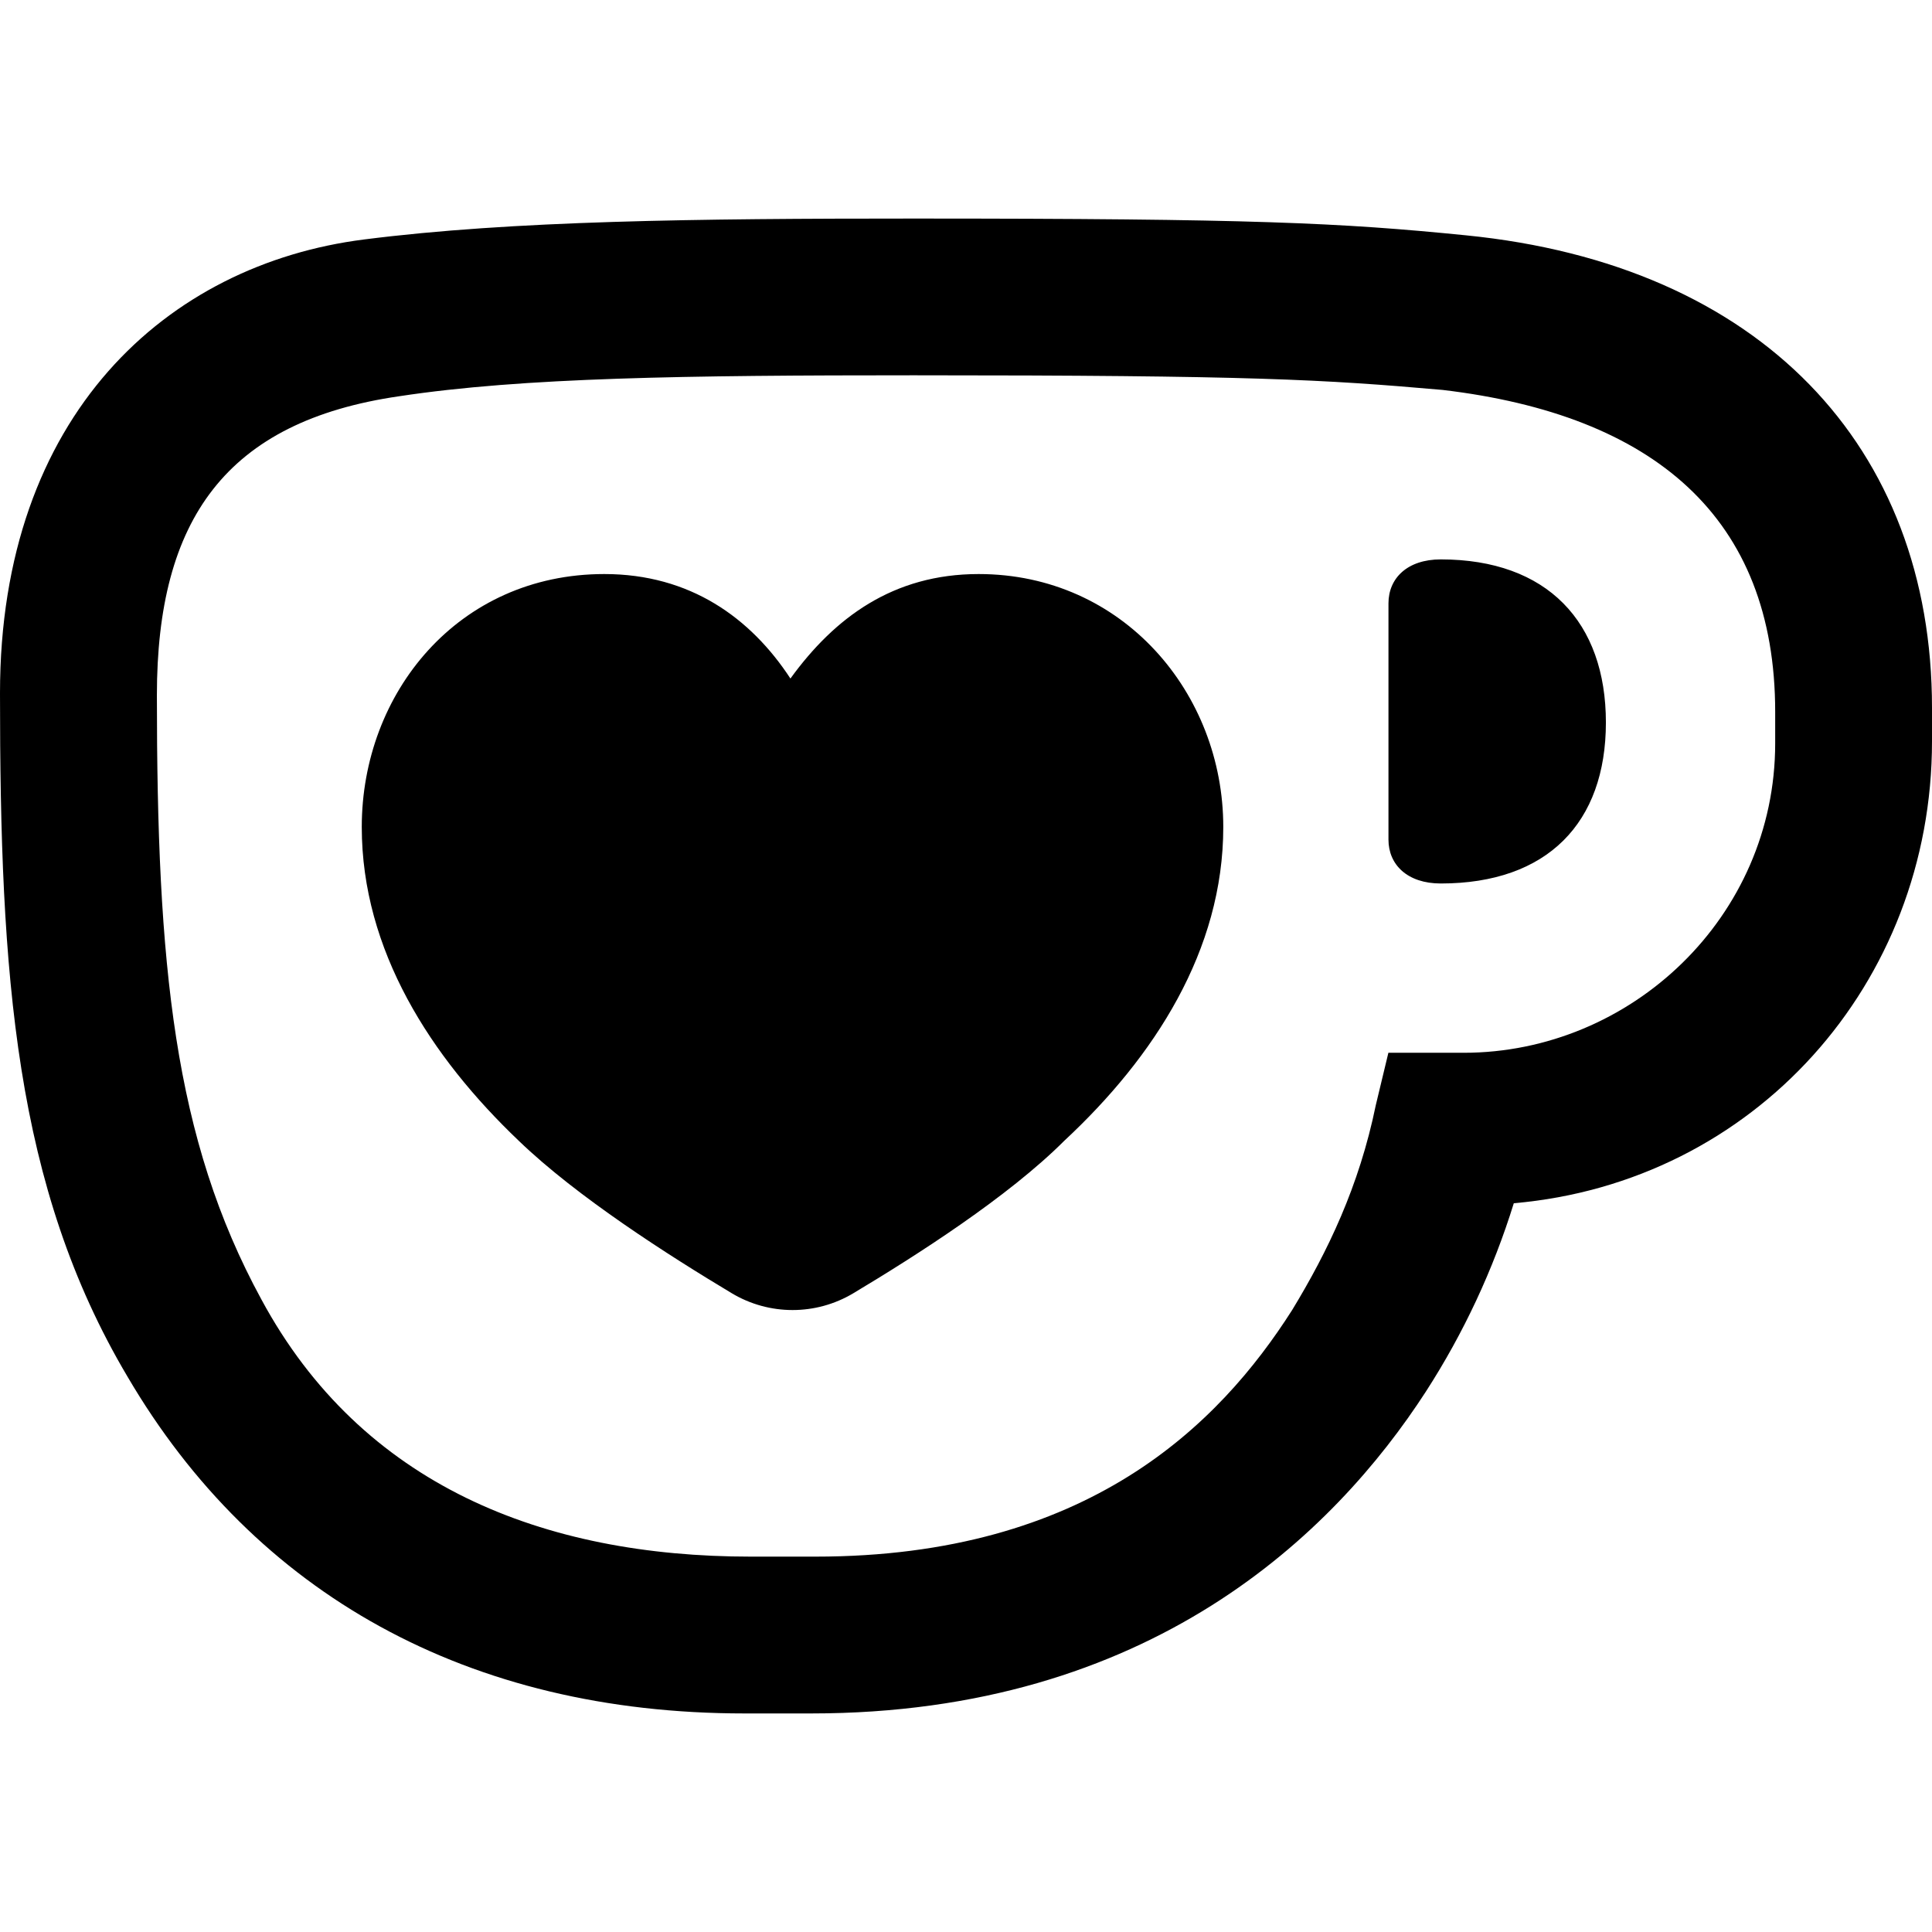
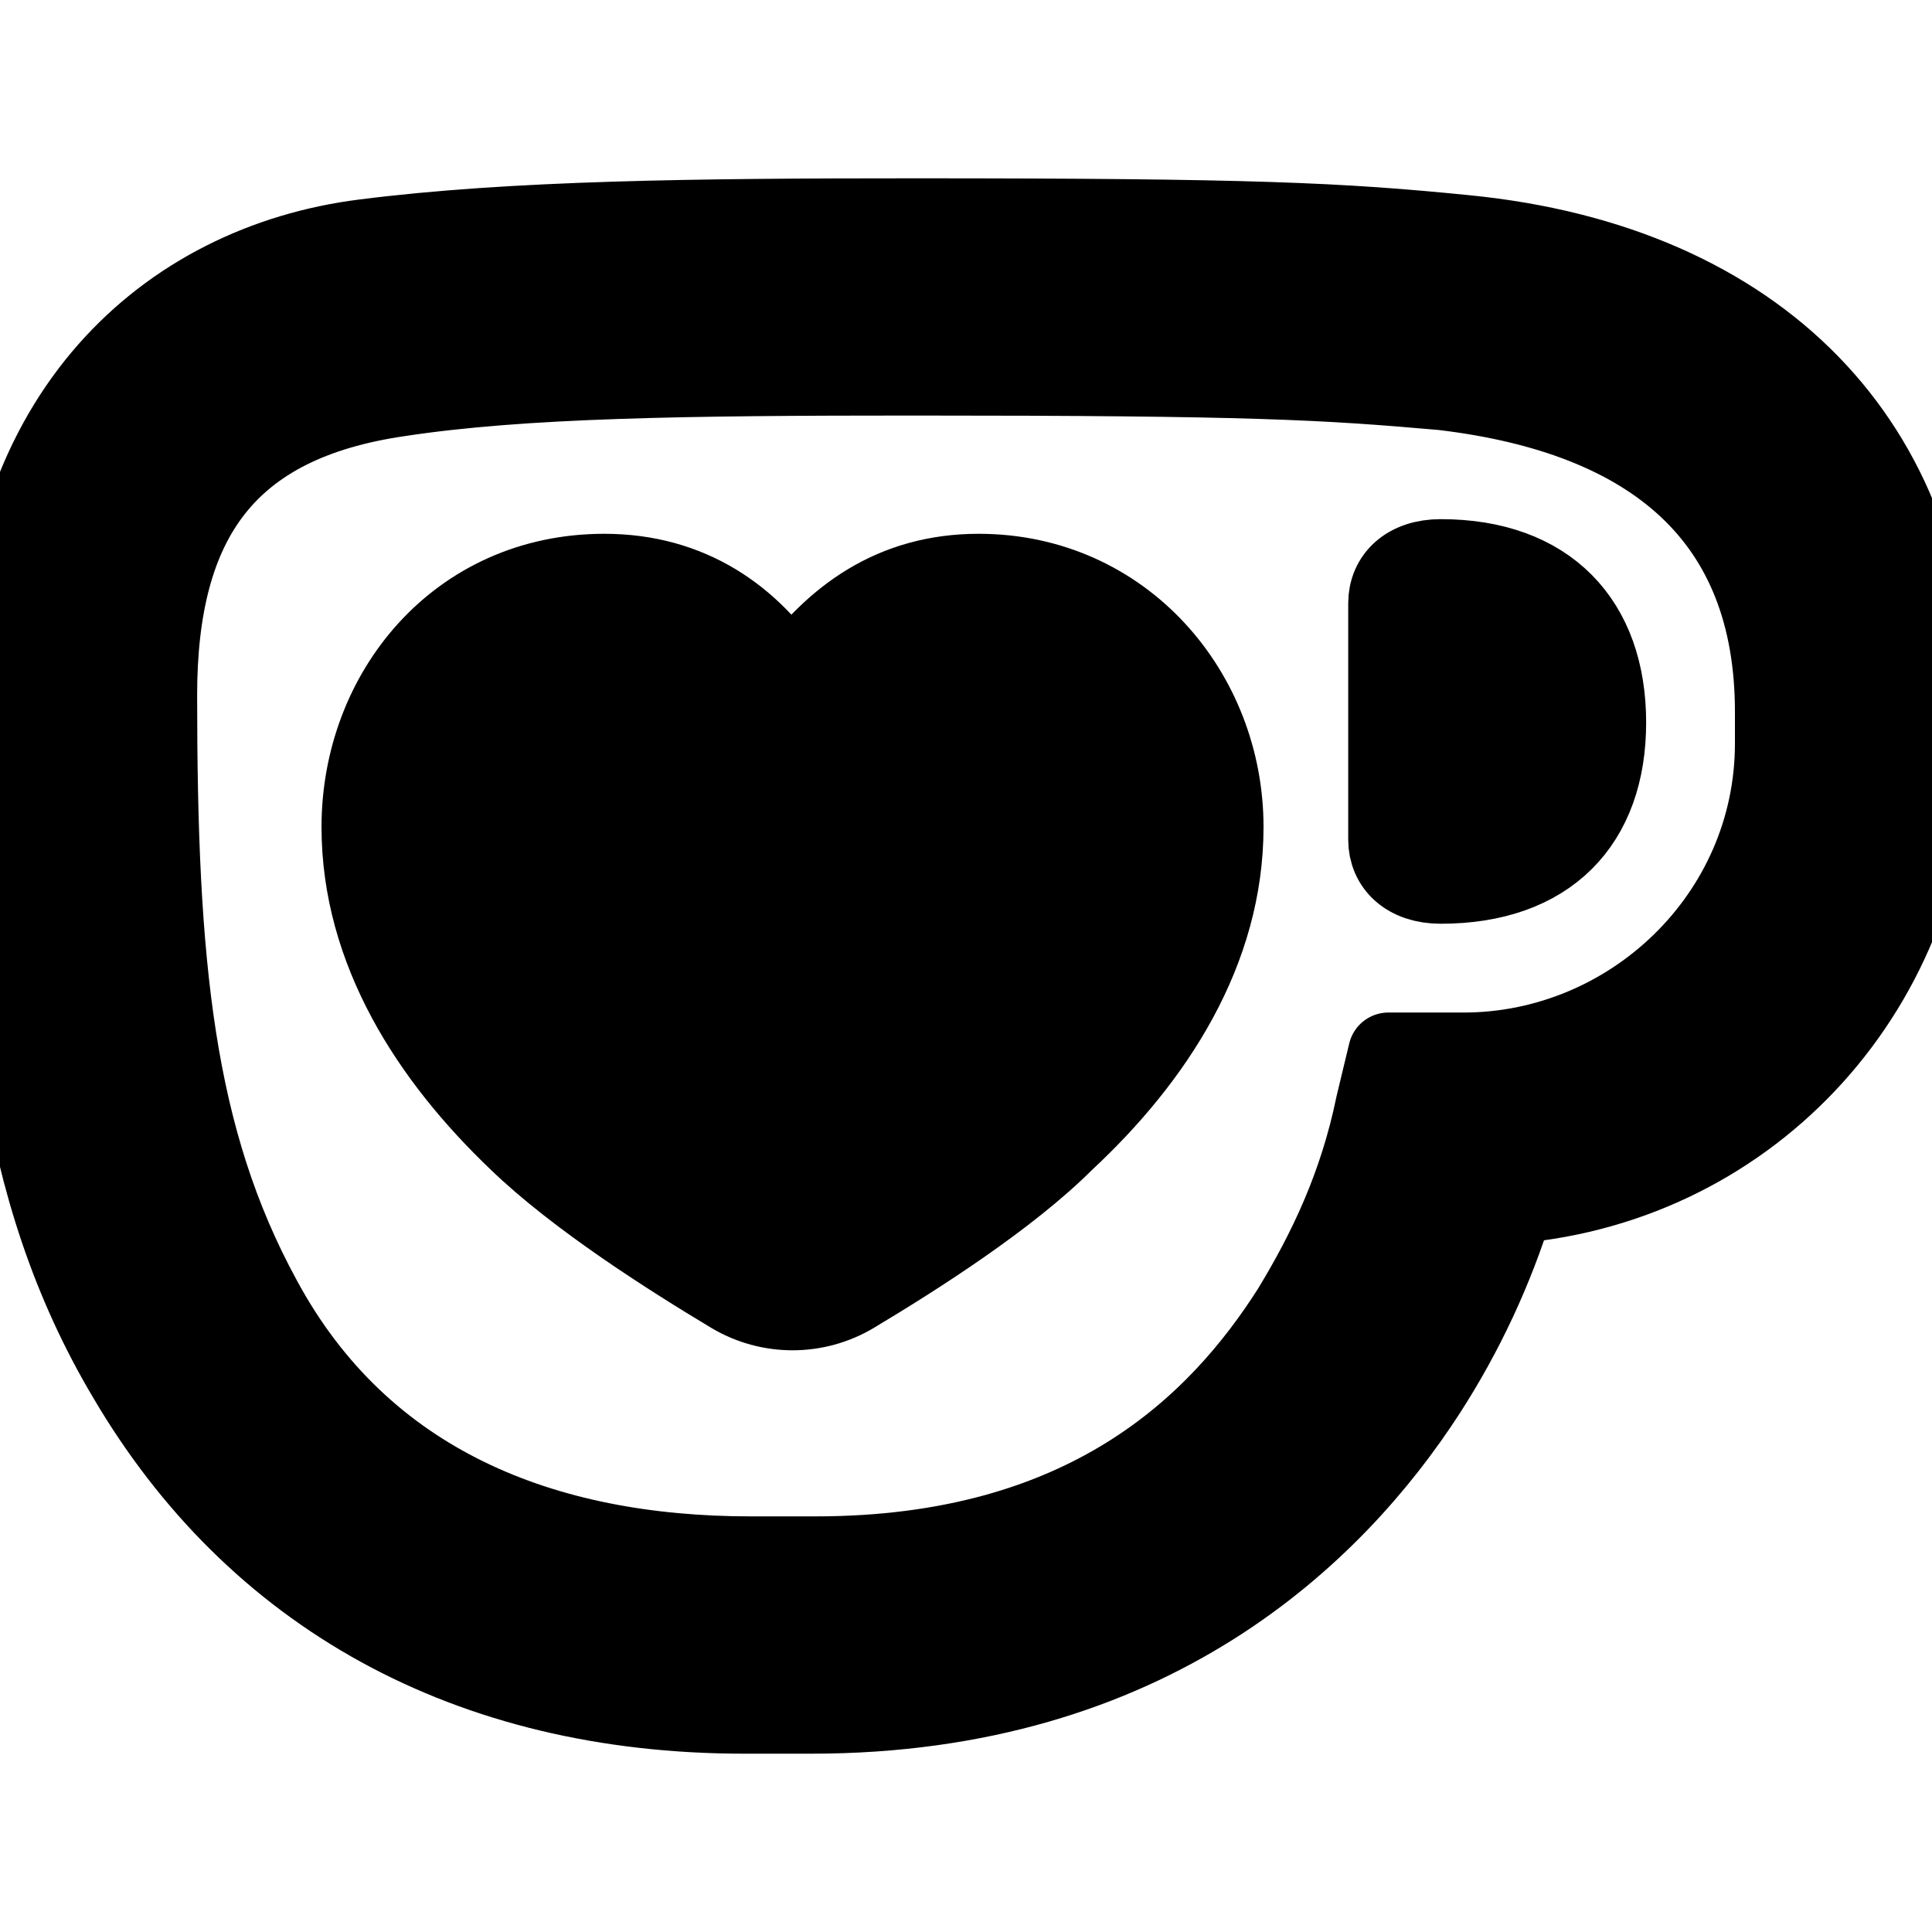
- <svg xmlns="http://www.w3.org/2000/svg" role="img" viewBox="0 0 24 24">
-   <path d="M11.351 2.715c-2.7 0-4.986.025-6.83.26C2.078 3.285 0 5.154 0 8.61c0 3.506.182 6.13 1.585 8.493 1.584 2.701 4.233 4.182 7.662 4.182h.83c4.209 0 6.494-2.234 7.637-4a9.5 9.5 0 0 0 1.091-2.338C21.792 14.688 24 12.22 24 9.208v-.415c0-3.247-2.13-5.507-5.792-5.87-1.558-.156-2.65-.208-6.857-.208m0 1.947c4.208 0 5.09.052 6.571.182 2.624.311 4.13 1.584 4.13 4v.39c0 2.156-1.792 3.844-3.87 3.844h-.935l-.156.649c-.208 1.013-.597 1.818-1.039 2.546-.909 1.428-2.545 3.064-5.922 3.064h-.805c-2.571 0-4.831-.883-6.078-3.195-1.09-2-1.298-4.155-1.298-7.506 0-2.181.857-3.402 3.012-3.714 1.533-.233 3.559-.26 6.39-.26m6.547 2.287c-.416 0-.65.234-.65.546v2.935c0 .311.234.545.65.545 1.324 0 2.051-.754 2.051-2s-.727-2.026-2.052-2.026m-10.39.182c-1.818 0-3.013 1.48-3.013 3.142 0 1.533.858 2.857 1.949 3.897.727.701 1.87 1.429 2.649 1.896a1.47 1.47 0 0 0 1.507 0c.78-.467 1.922-1.195 2.623-1.896 1.117-1.039 1.974-2.364 1.974-3.897 0-1.662-1.247-3.142-3.039-3.142-1.065 0-1.792.545-2.338 1.298-.493-.753-1.246-1.298-2.312-1.298" />
+ <svg xmlns="http://www.w3.org/2000/svg" role="img" viewBox="0 0 24 24">\
+     <g fill="currentColor" stroke="currentColor" stroke-linecap="round" stroke-linejoin="round" stroke-width="1">
+     <path d="M11.351 2.715c-2.7 0-4.986.025-6.83.26C2.078 3.285 0 5.154 0 8.61c0 3.506.182 6.13 1.585 8.493 1.584 2.701 4.233 4.182 7.662 4.182h.83c4.209 0 6.494-2.234 7.637-4a9.5 9.5 0 0 0 1.091-2.338C21.792 14.688 24 12.22 24 9.208v-.415c0-3.247-2.13-5.507-5.792-5.87-1.558-.156-2.65-.208-6.857-.208m0 1.947c4.208 0 5.09.052 6.571.182 2.624.311 4.13 1.584 4.13 4v.39c0 2.156-1.792 3.844-3.87 3.844h-.935l-.156.649c-.208 1.013-.597 1.818-1.039 2.546-.909 1.428-2.545 3.064-5.922 3.064h-.805c-2.571 0-4.831-.883-6.078-3.195-1.09-2-1.298-4.155-1.298-7.506 0-2.181.857-3.402 3.012-3.714 1.533-.233 3.559-.26 6.39-.26m6.547 2.287c-.416 0-.65.234-.65.546v2.935c0 .311.234.545.65.545 1.324 0 2.051-.754 2.051-2s-.727-2.026-2.052-2.026m-10.39.182c-1.818 0-3.013 1.48-3.013 3.142 0 1.533.858 2.857 1.949 3.897.727.701 1.87 1.429 2.649 1.896a1.47 1.47 0 0 0 1.507 0c.78-.467 1.922-1.195 2.623-1.896 1.117-1.039 1.974-2.364 1.974-3.897 0-1.662-1.247-3.142-3.039-3.142-1.065 0-1.792.545-2.338 1.298-.493-.753-1.246-1.298-2.312-1.298" />
+   </g>
</svg>
